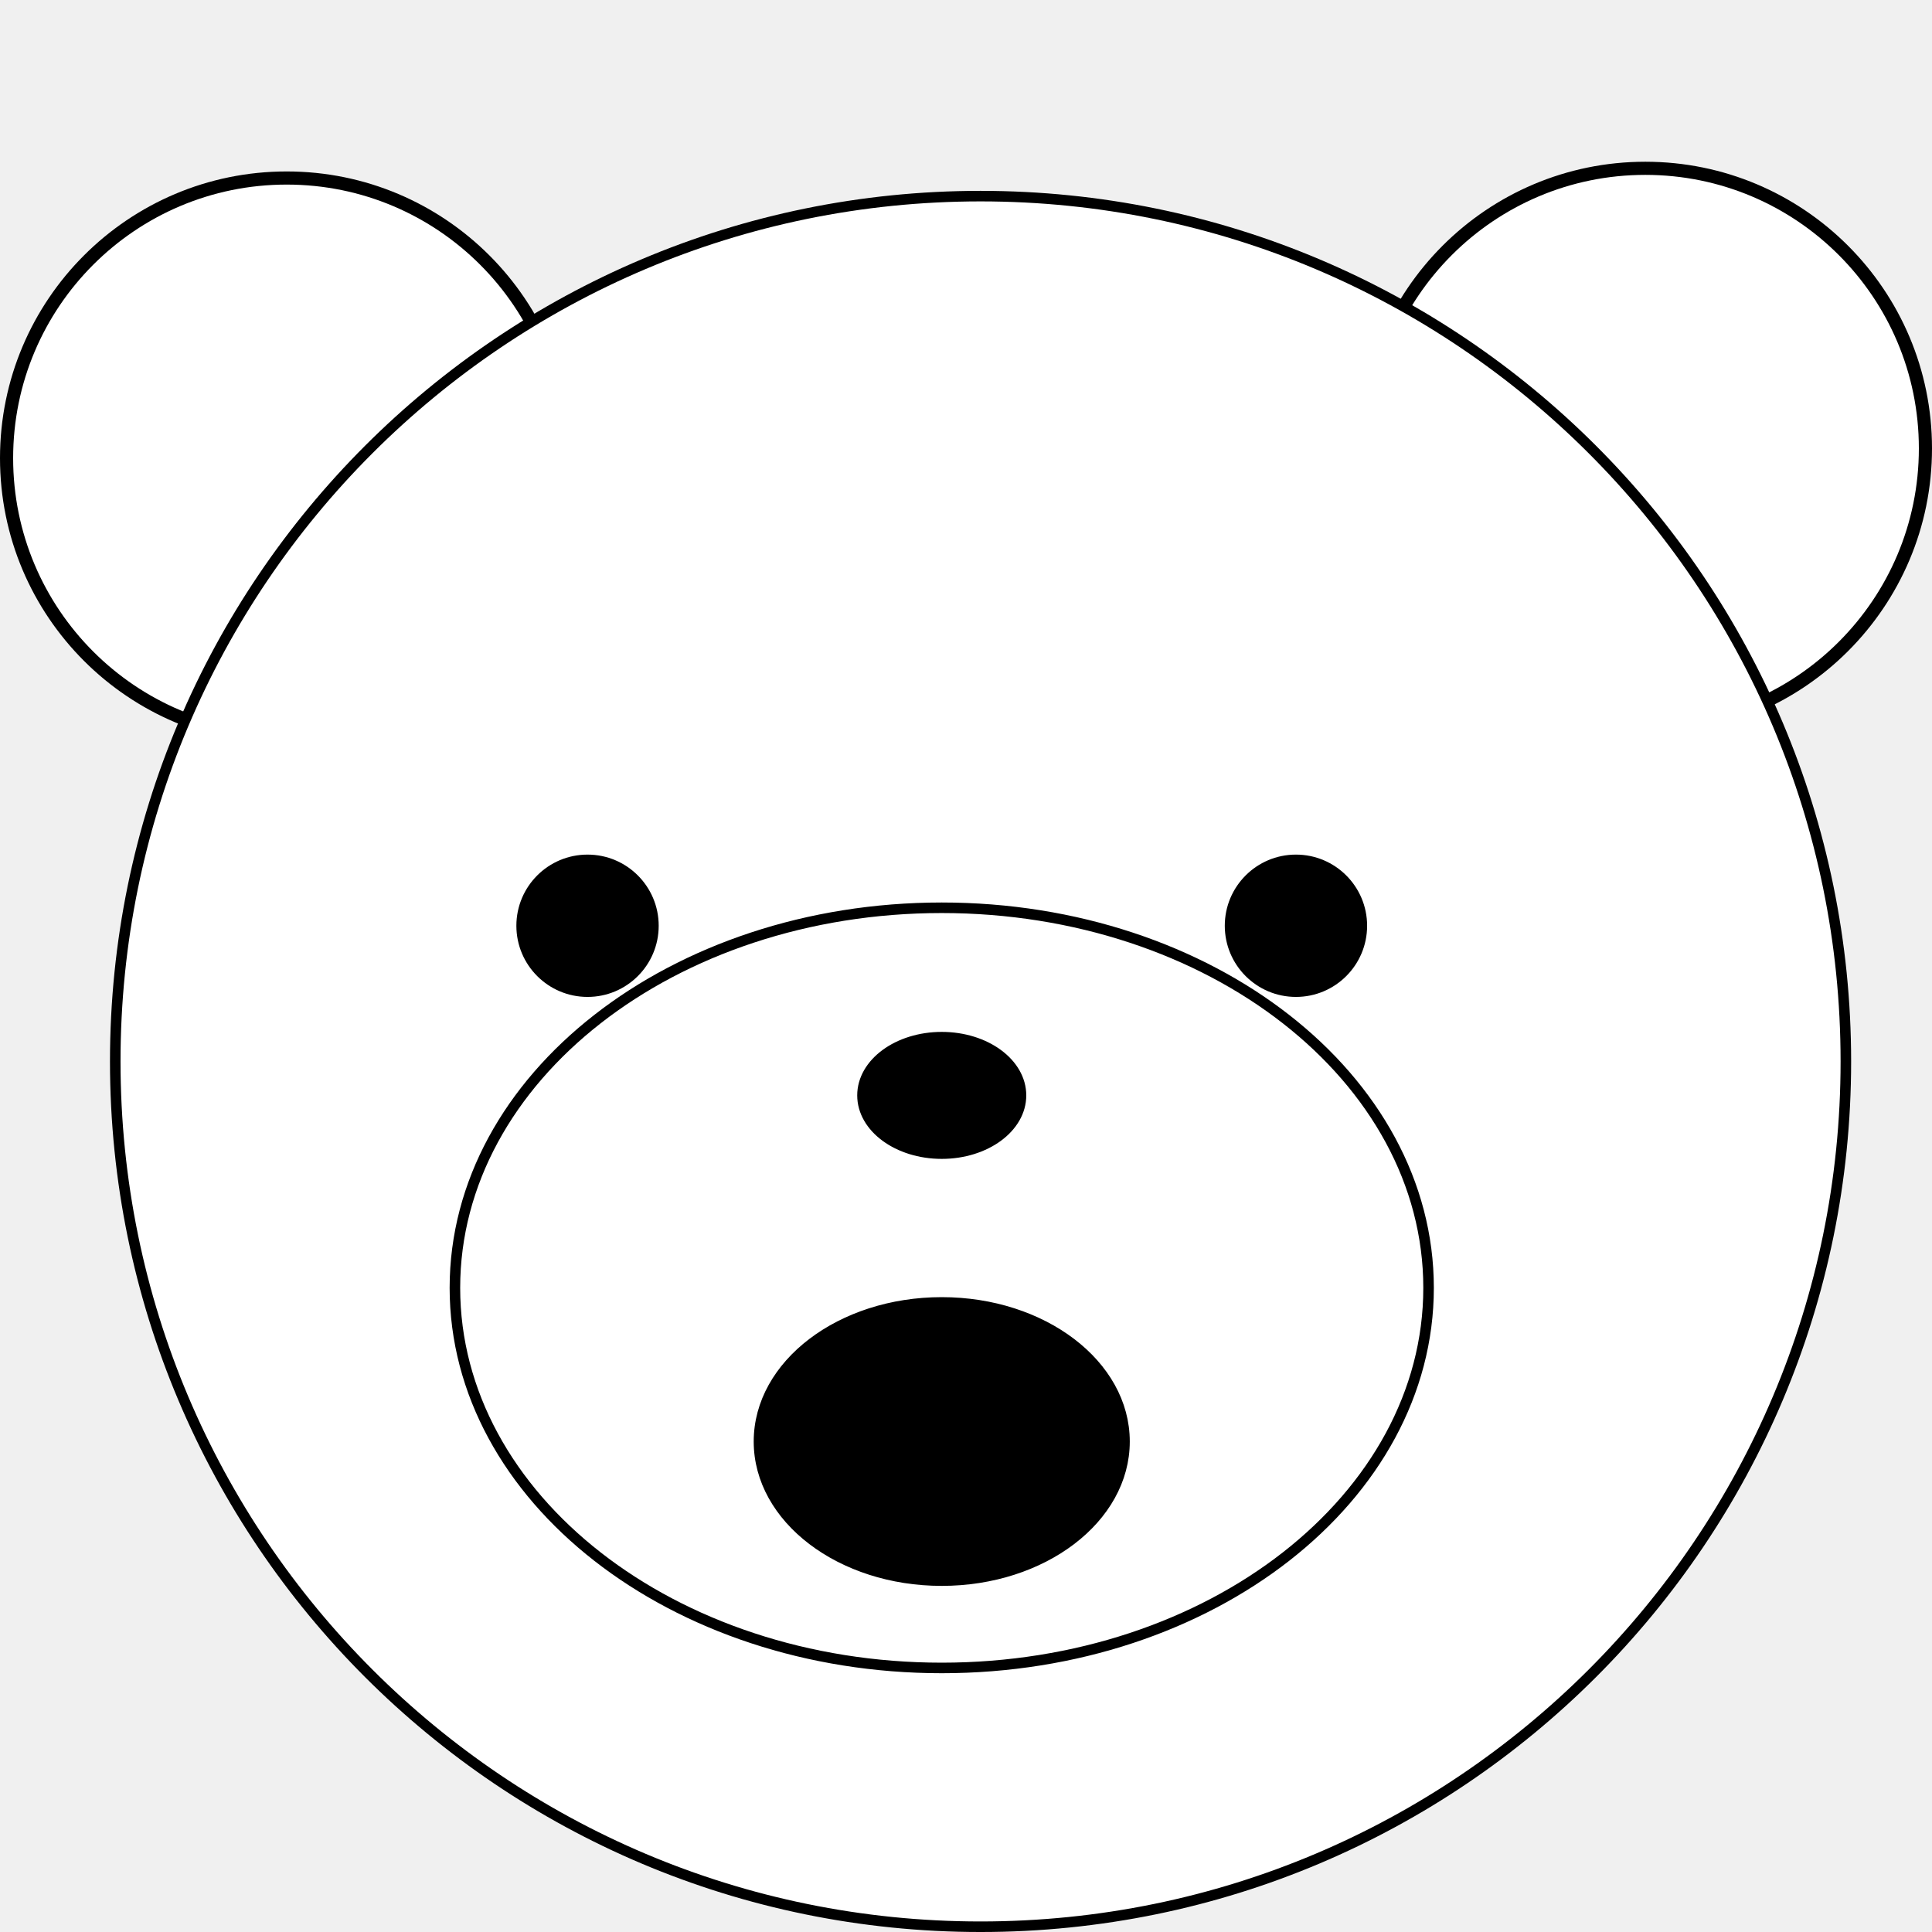
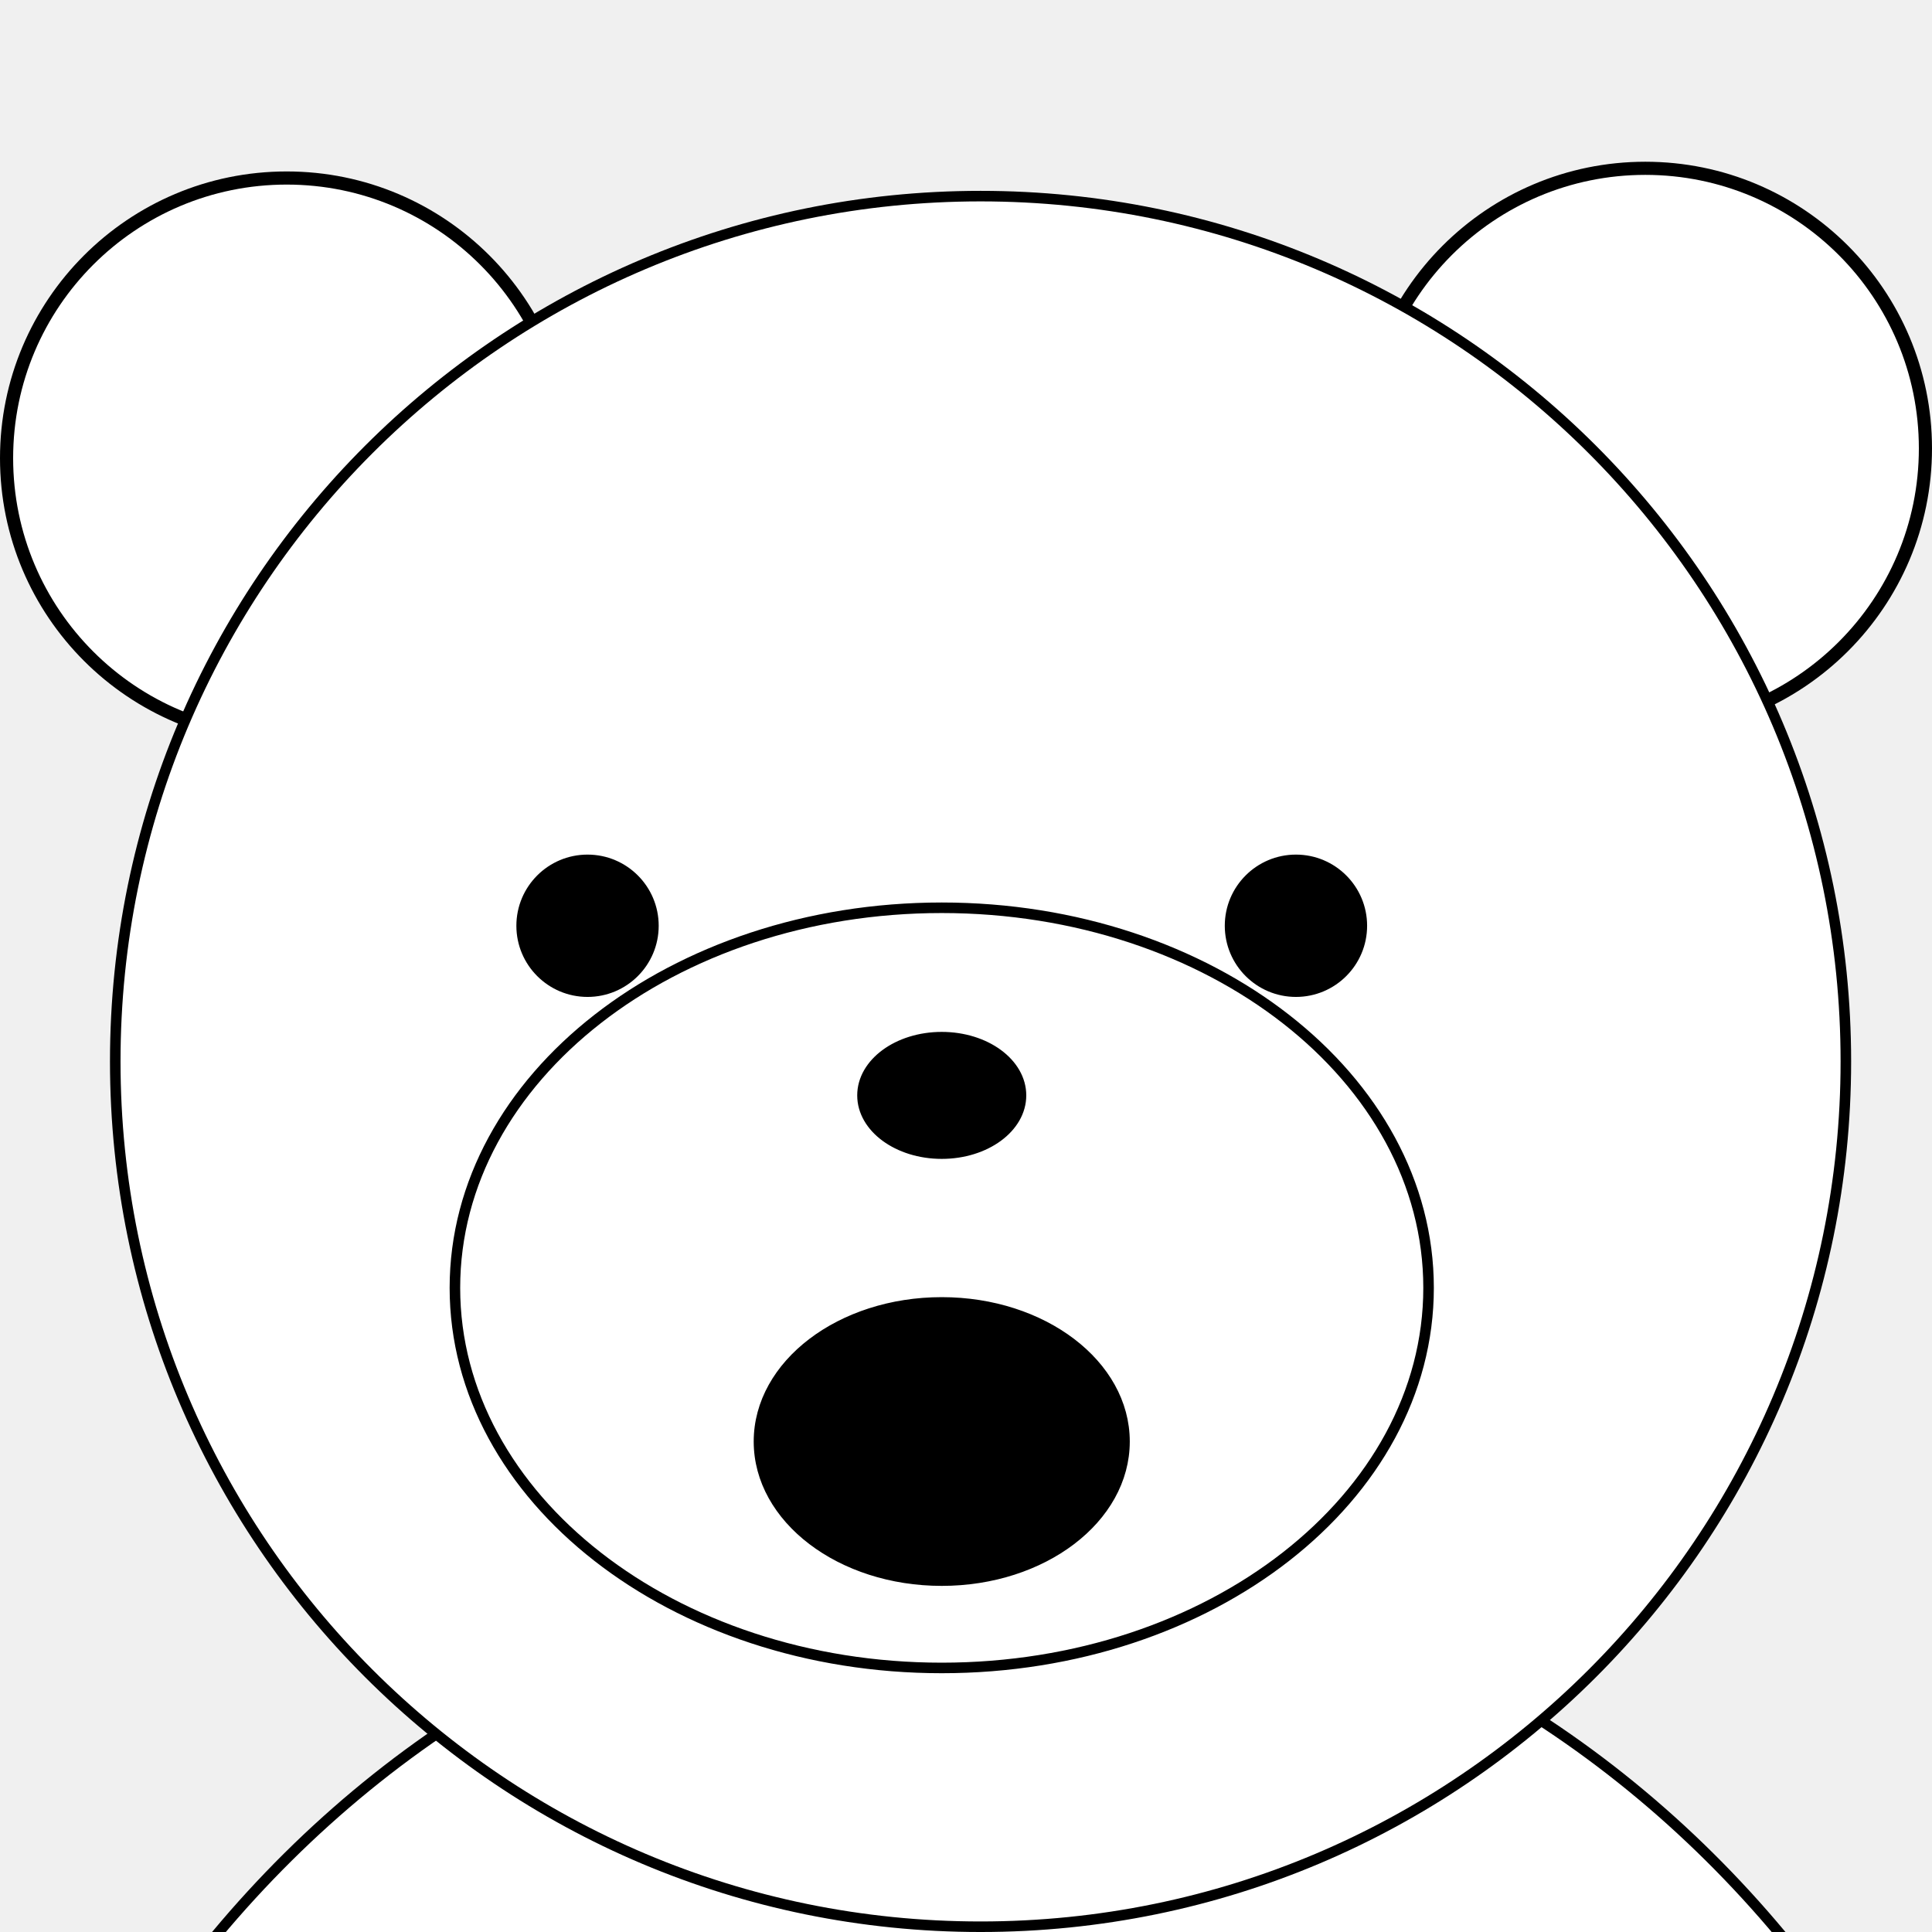
<svg xmlns="http://www.w3.org/2000/svg" width="300" height="300" viewBox="0 0 300 300" id="svg2" version="1.1">
  <defs id="defs4" />
+   <g id="layer5">
+     <ellipse style="display:inline;fill:#ffffff;fill-opacity:1;stroke:#000000;stroke-width:1.637;stroke-miterlimit:4;stroke-dasharray:none;stroke-opacity:1" id="path4197" cx="155.087" cy="420.838" rx="164.134" ry="178.996" />
+   </g>
  <g id="layer4" style="display:inline" transform="translate(0,-752.3621)">
    <circle cy="821.995" cx="255.482" id="circle4154" style="fill:#ffffff;fill-opacity:1;stroke:#000000;stroke-width:2.04;stroke-opacity:1" r="43.498" />
    <circle style="fill:#ffffff;fill-opacity:1;stroke:#000000;stroke-width:2.04;stroke-opacity:1" id="path4152" cx="44.518" cy="823.502" r="43.498" />
  </g>
  <g id="layer2" style="display:inline" transform="translate(0,-752.3621)">
-     <circle style="fill:#ffffff;fill-opacity:1;stroke:#000000;stroke-width:1.637;stroke-opacity:1" id="path3338" cx="152.26" cy="917.18" r="134.364" />
+     <circle style="fill:#ffffff;fill-opacity:1;stroke:#000000;stroke-width:1.637;stroke-miterlimit:4;stroke-dasharray:none;stroke-opacity:1" id="path3338" cx="152.26" cy="917.18" r="134.364" />
  </g>
  <g id="layer1" style="display:inline" transform="translate(0,-752.3621)">
    <ellipse style="fill:#ffffff;fill-opacity:1;stroke:#000000;stroke-width:1.637;stroke-opacity:1" id="path4144" cx="146.233" cy="952.34" rx="75.595" ry="59.02" />
    <ellipse style="fill:#000000;fill-opacity:1;stroke:#000000;stroke-width:1.637;stroke-opacity:1" id="path4148" cx="146.233" cy="922.454" rx="12.306" ry="9.041" />
    <ellipse style="fill:#000000;fill-opacity:1;stroke:#000000;stroke-width:1.637;stroke-opacity:1" id="path4150" cx="146.233" cy="976.2" rx="28.38" ry="21.599" />
  </g>
  <g id="layer6" style="display:inline" transform="translate(0,-752.3621)">
    <circle style="fill:#000000;fill-opacity:1;stroke:none;stroke-opacity:1" id="path4140" cx="91.232" cy="896.114" r="11.05" />
    <circle r="11.05" cy="896.114" cx="201.234" id="circle4142" style="fill:#000000;fill-opacity:1;stroke:none;stroke-opacity:1" />
  </g>
  <g id="layer3" style="display:none" transform="translate(0,-752.3621)">
-     <path style="fill:#ffffff;fill-opacity:1;fill-rule:evenodd;stroke:#000000;stroke-width:1px;stroke-linecap:butt;stroke-linejoin:miter;stroke-opacity:1" d="M 308.6,636.703 335.595,517.374 c 0,0 6.442,-28.835 24.234,-25.768 17.792,3.068 23.007,15.031 19.939,28.529 -3.068,13.497 -28.222,124.238 -28.222,124.238" id="path4163" />
-     <path id="path4165" d="M 480.917,635.169 453.922,515.84 c 0,0 -6.442,-28.835 -24.234,-25.768 -17.792,3.068 -23.007,15.031 -19.939,28.529 3.068,13.497 28.222,124.238 28.222,124.238" style="fill:#ffffff;fill-opacity:1;fill-rule:evenodd;stroke:#000000;stroke-width:1px;stroke-linecap:butt;stroke-linejoin:miter;stroke-opacity:1" />
+     <path style="fill:#ffffff;fill-opacity:1;stroke:#000000;stroke-width:1.637;stroke-miterlimit:4;stroke-dasharray:none;stroke-opacity:1" d="M -17.239,1087.801 56.666,889.519 c 6.569,-17.624 26.181,-26.586 43.806,-20.017 17.624,6.569 26.586,26.181 20.017,43.806 L 46.402,1112.076" id="path4213" />
+     <path id="path4228" d="M 308.205,1087.801 234.3,889.519 c -6.569,-17.624 -26.181,-26.586 -43.806,-20.017 -17.624,6.569 -26.586,26.181 -20.017,43.806 l 74.086,198.768" style="fill:#ffffff;fill-opacity:1;stroke:#000000;stroke-width:1.637;stroke-miterlimit:4;stroke-dasharray:none;stroke-opacity:1" />
  </g>
</svg>
